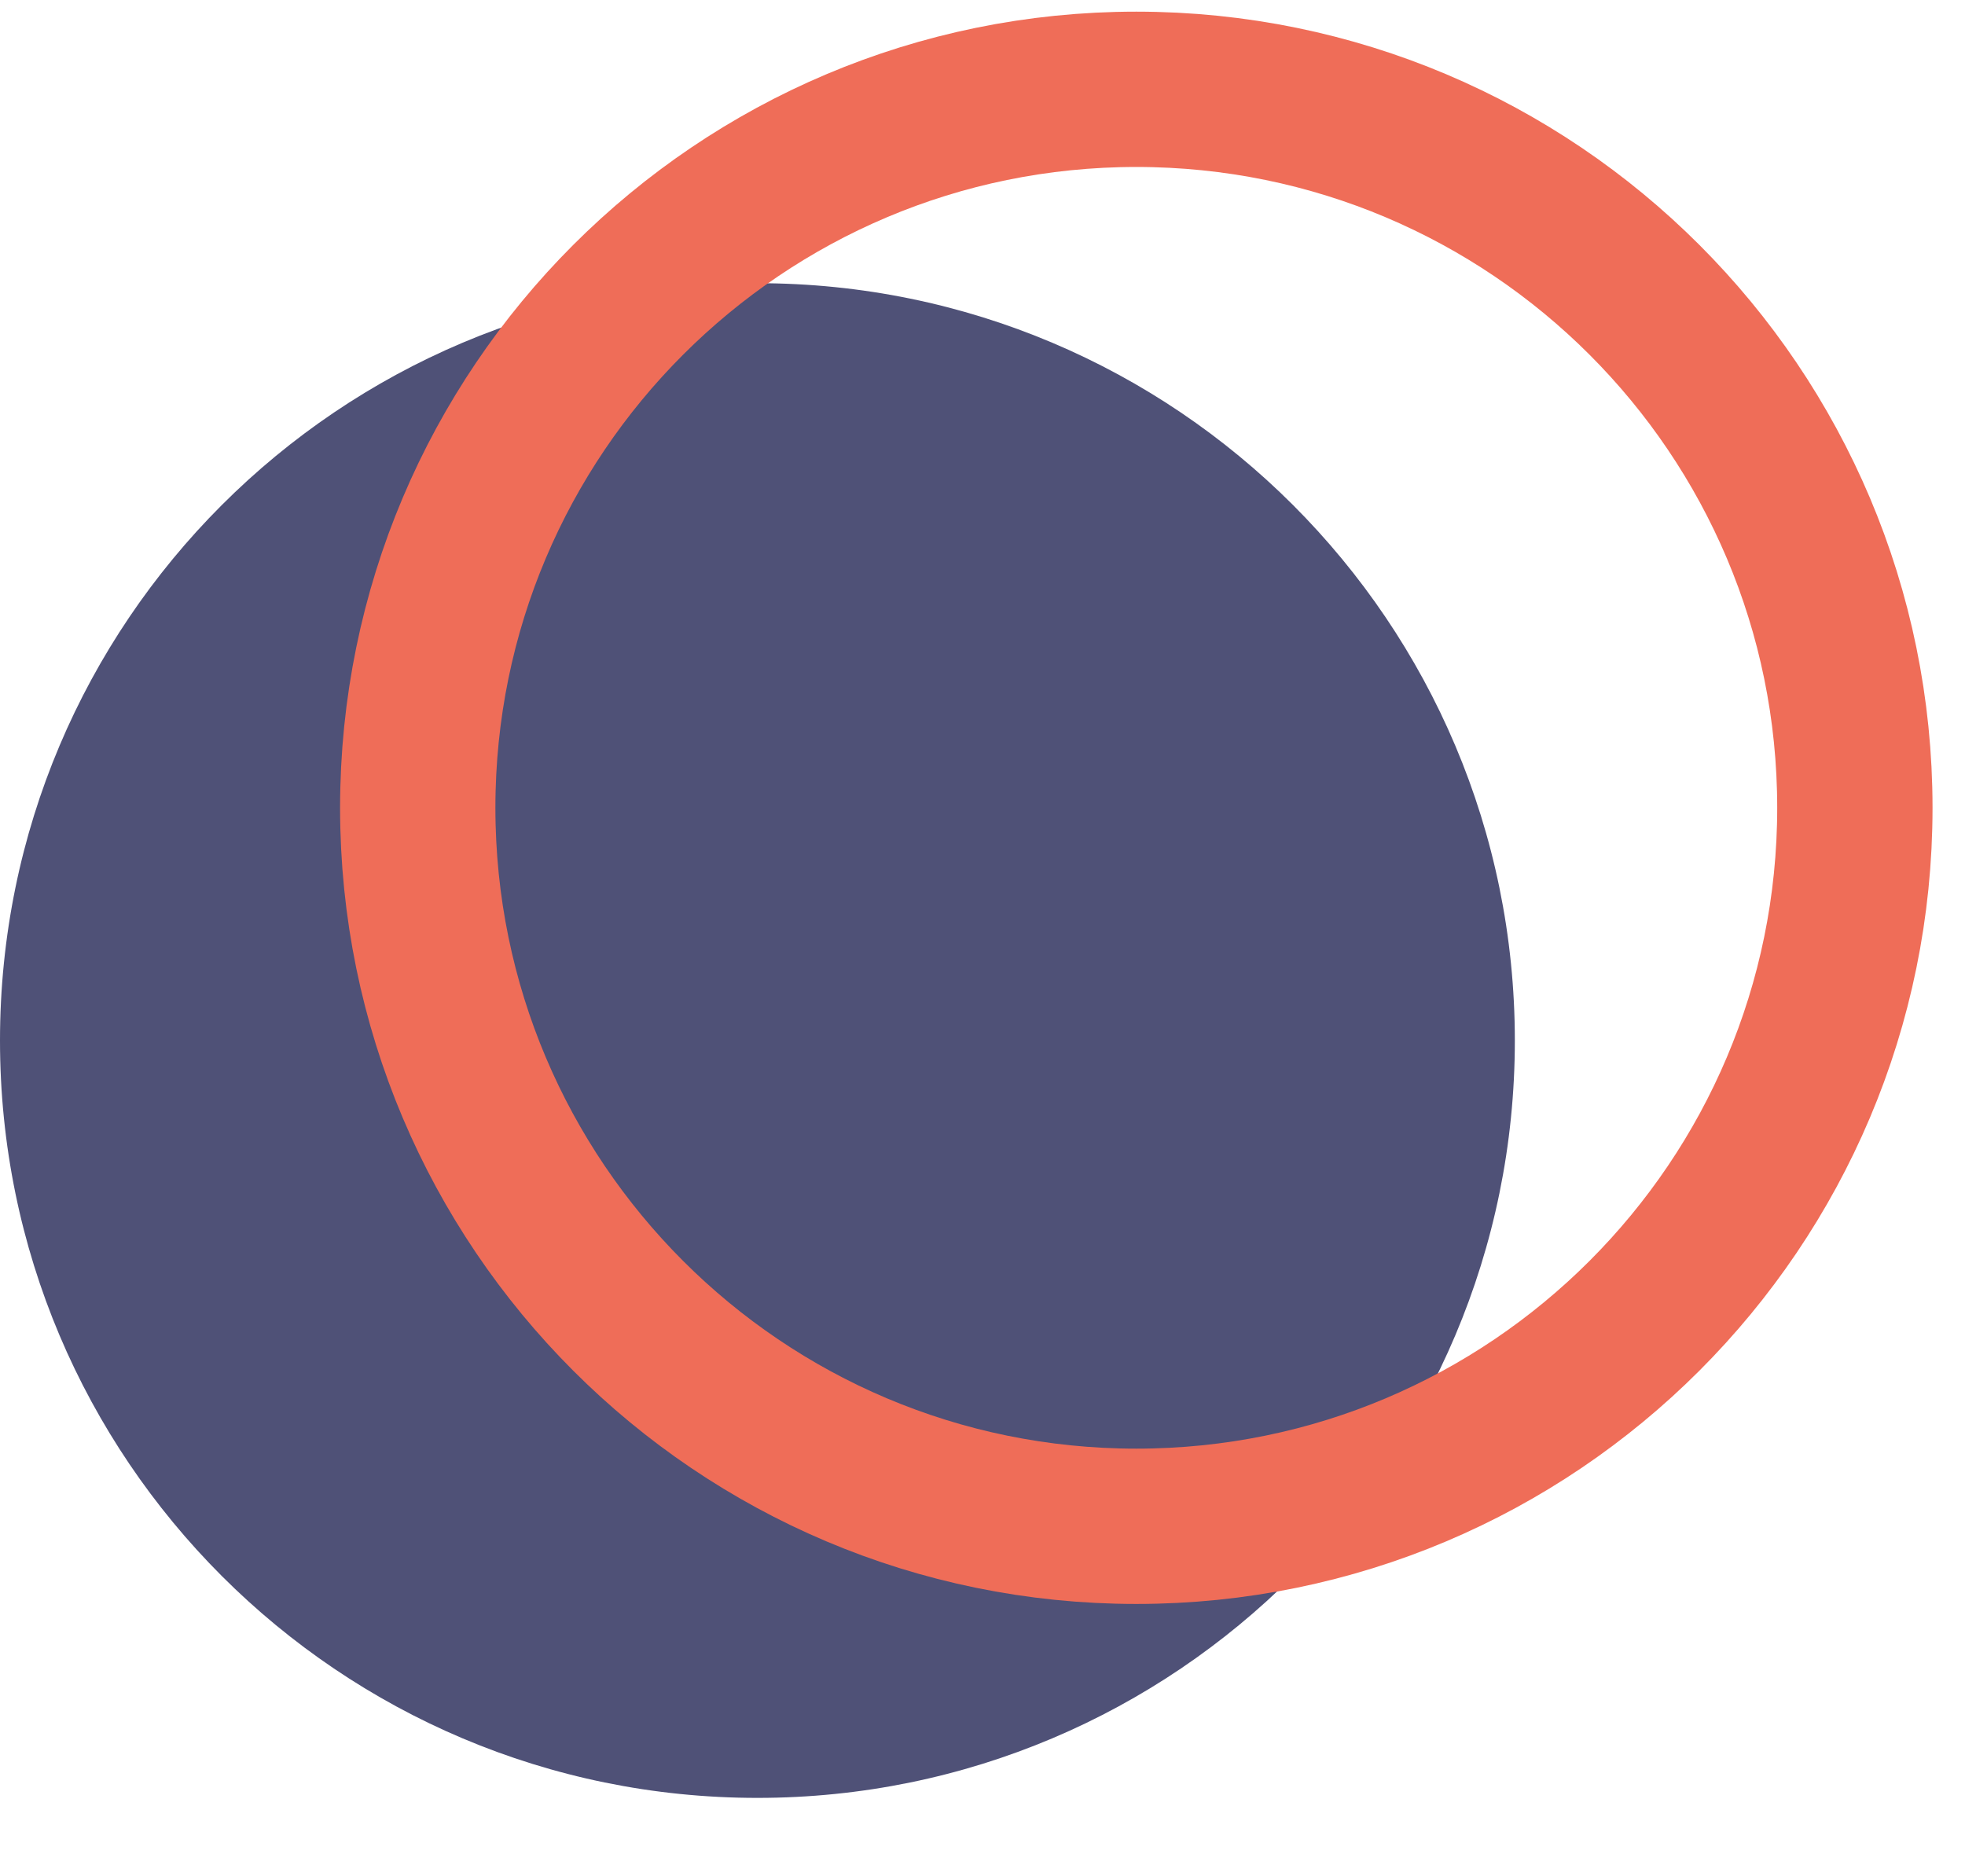
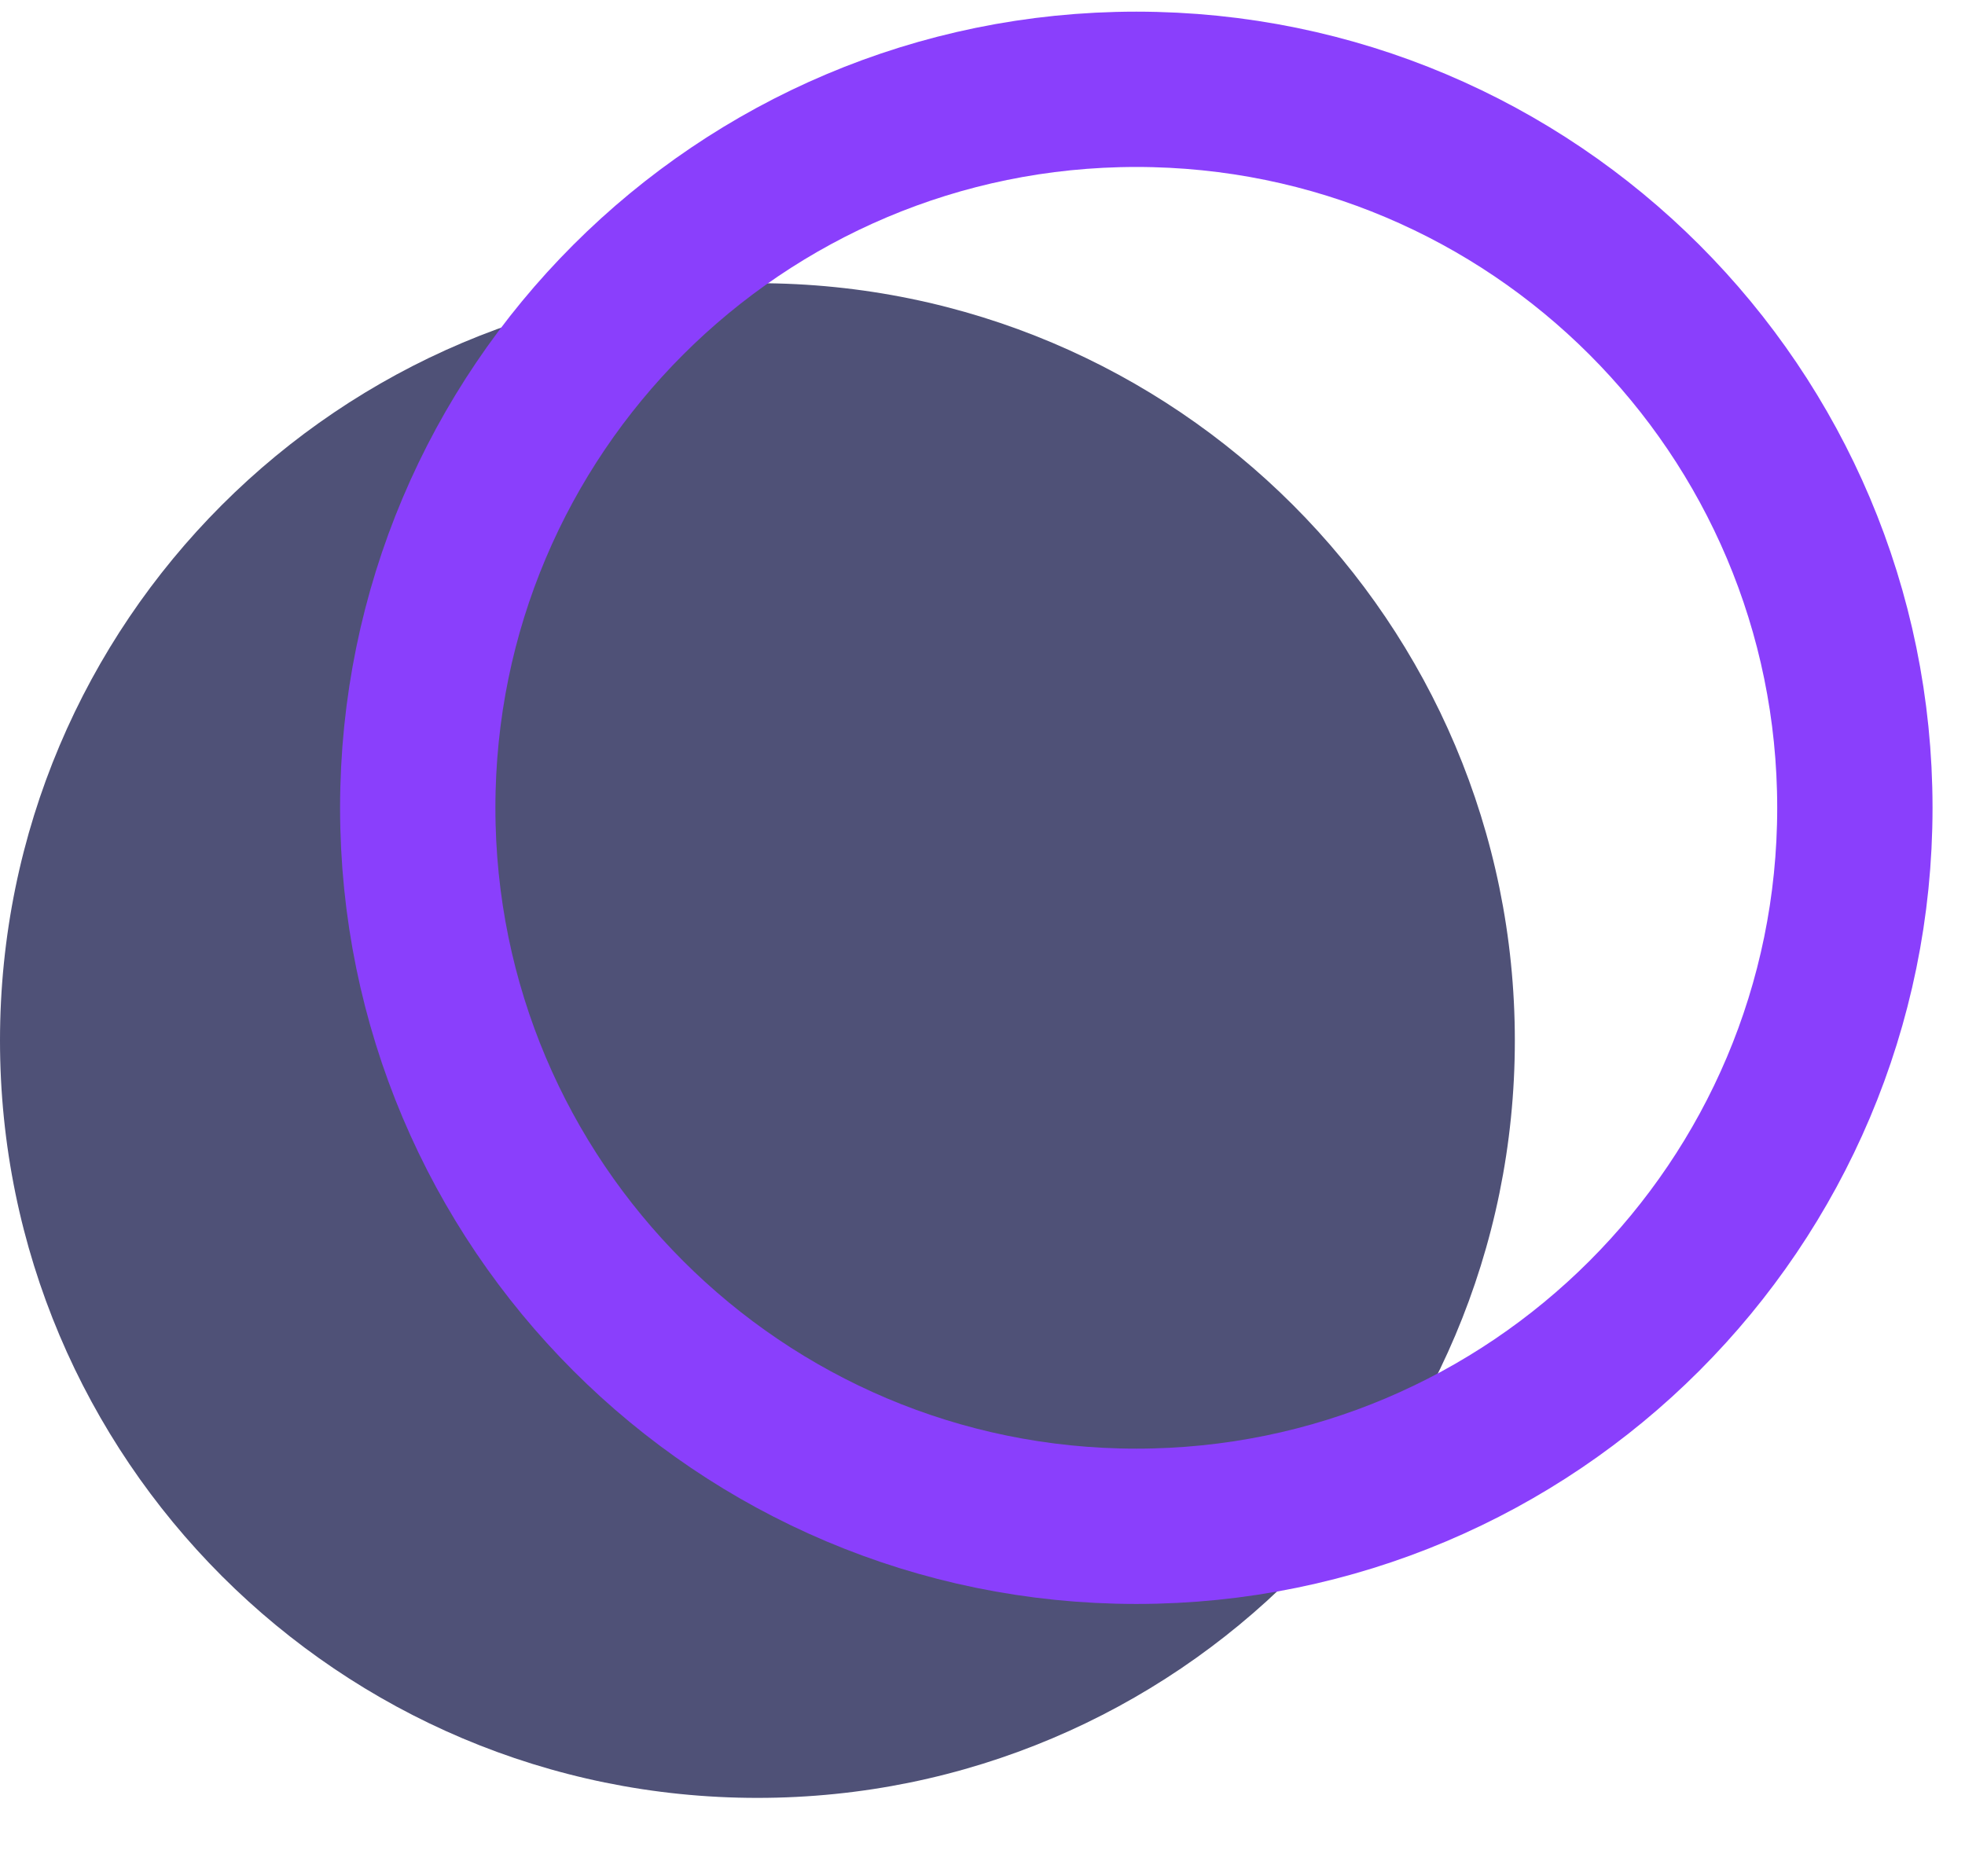
<svg xmlns="http://www.w3.org/2000/svg" width="22" height="21" viewBox="0 0 22 21" fill="none">
  <path d="M8.48 20.131C13.163 20.131 16.96 16.334 16.96 11.651C16.96 6.967 13.163 3.171 8.48 3.171C3.797 3.171 0 6.967 0 11.651C0 16.334 3.797 20.131 8.48 20.131Z" fill="#4F5177" />
-   <path d="M20.767 9.045C20.767 13.488 17.165 17.09 12.722 17.09C8.279 17.09 4.677 13.488 4.677 9.045C4.677 4.602 8.279 1 12.722 1C17.165 1 20.767 4.602 20.767 9.045Z" stroke="#EF6D58" stroke-width="1.739" />
+   <path d="M20.767 9.045C20.767 13.488 17.165 17.09 12.722 17.09C8.279 17.09 4.677 13.488 4.677 9.045C4.677 4.602 8.279 1 12.722 1C17.165 1 20.767 4.602 20.767 9.045Z" stroke="#8A3FFC" stroke-width="1.739" />
</svg>
